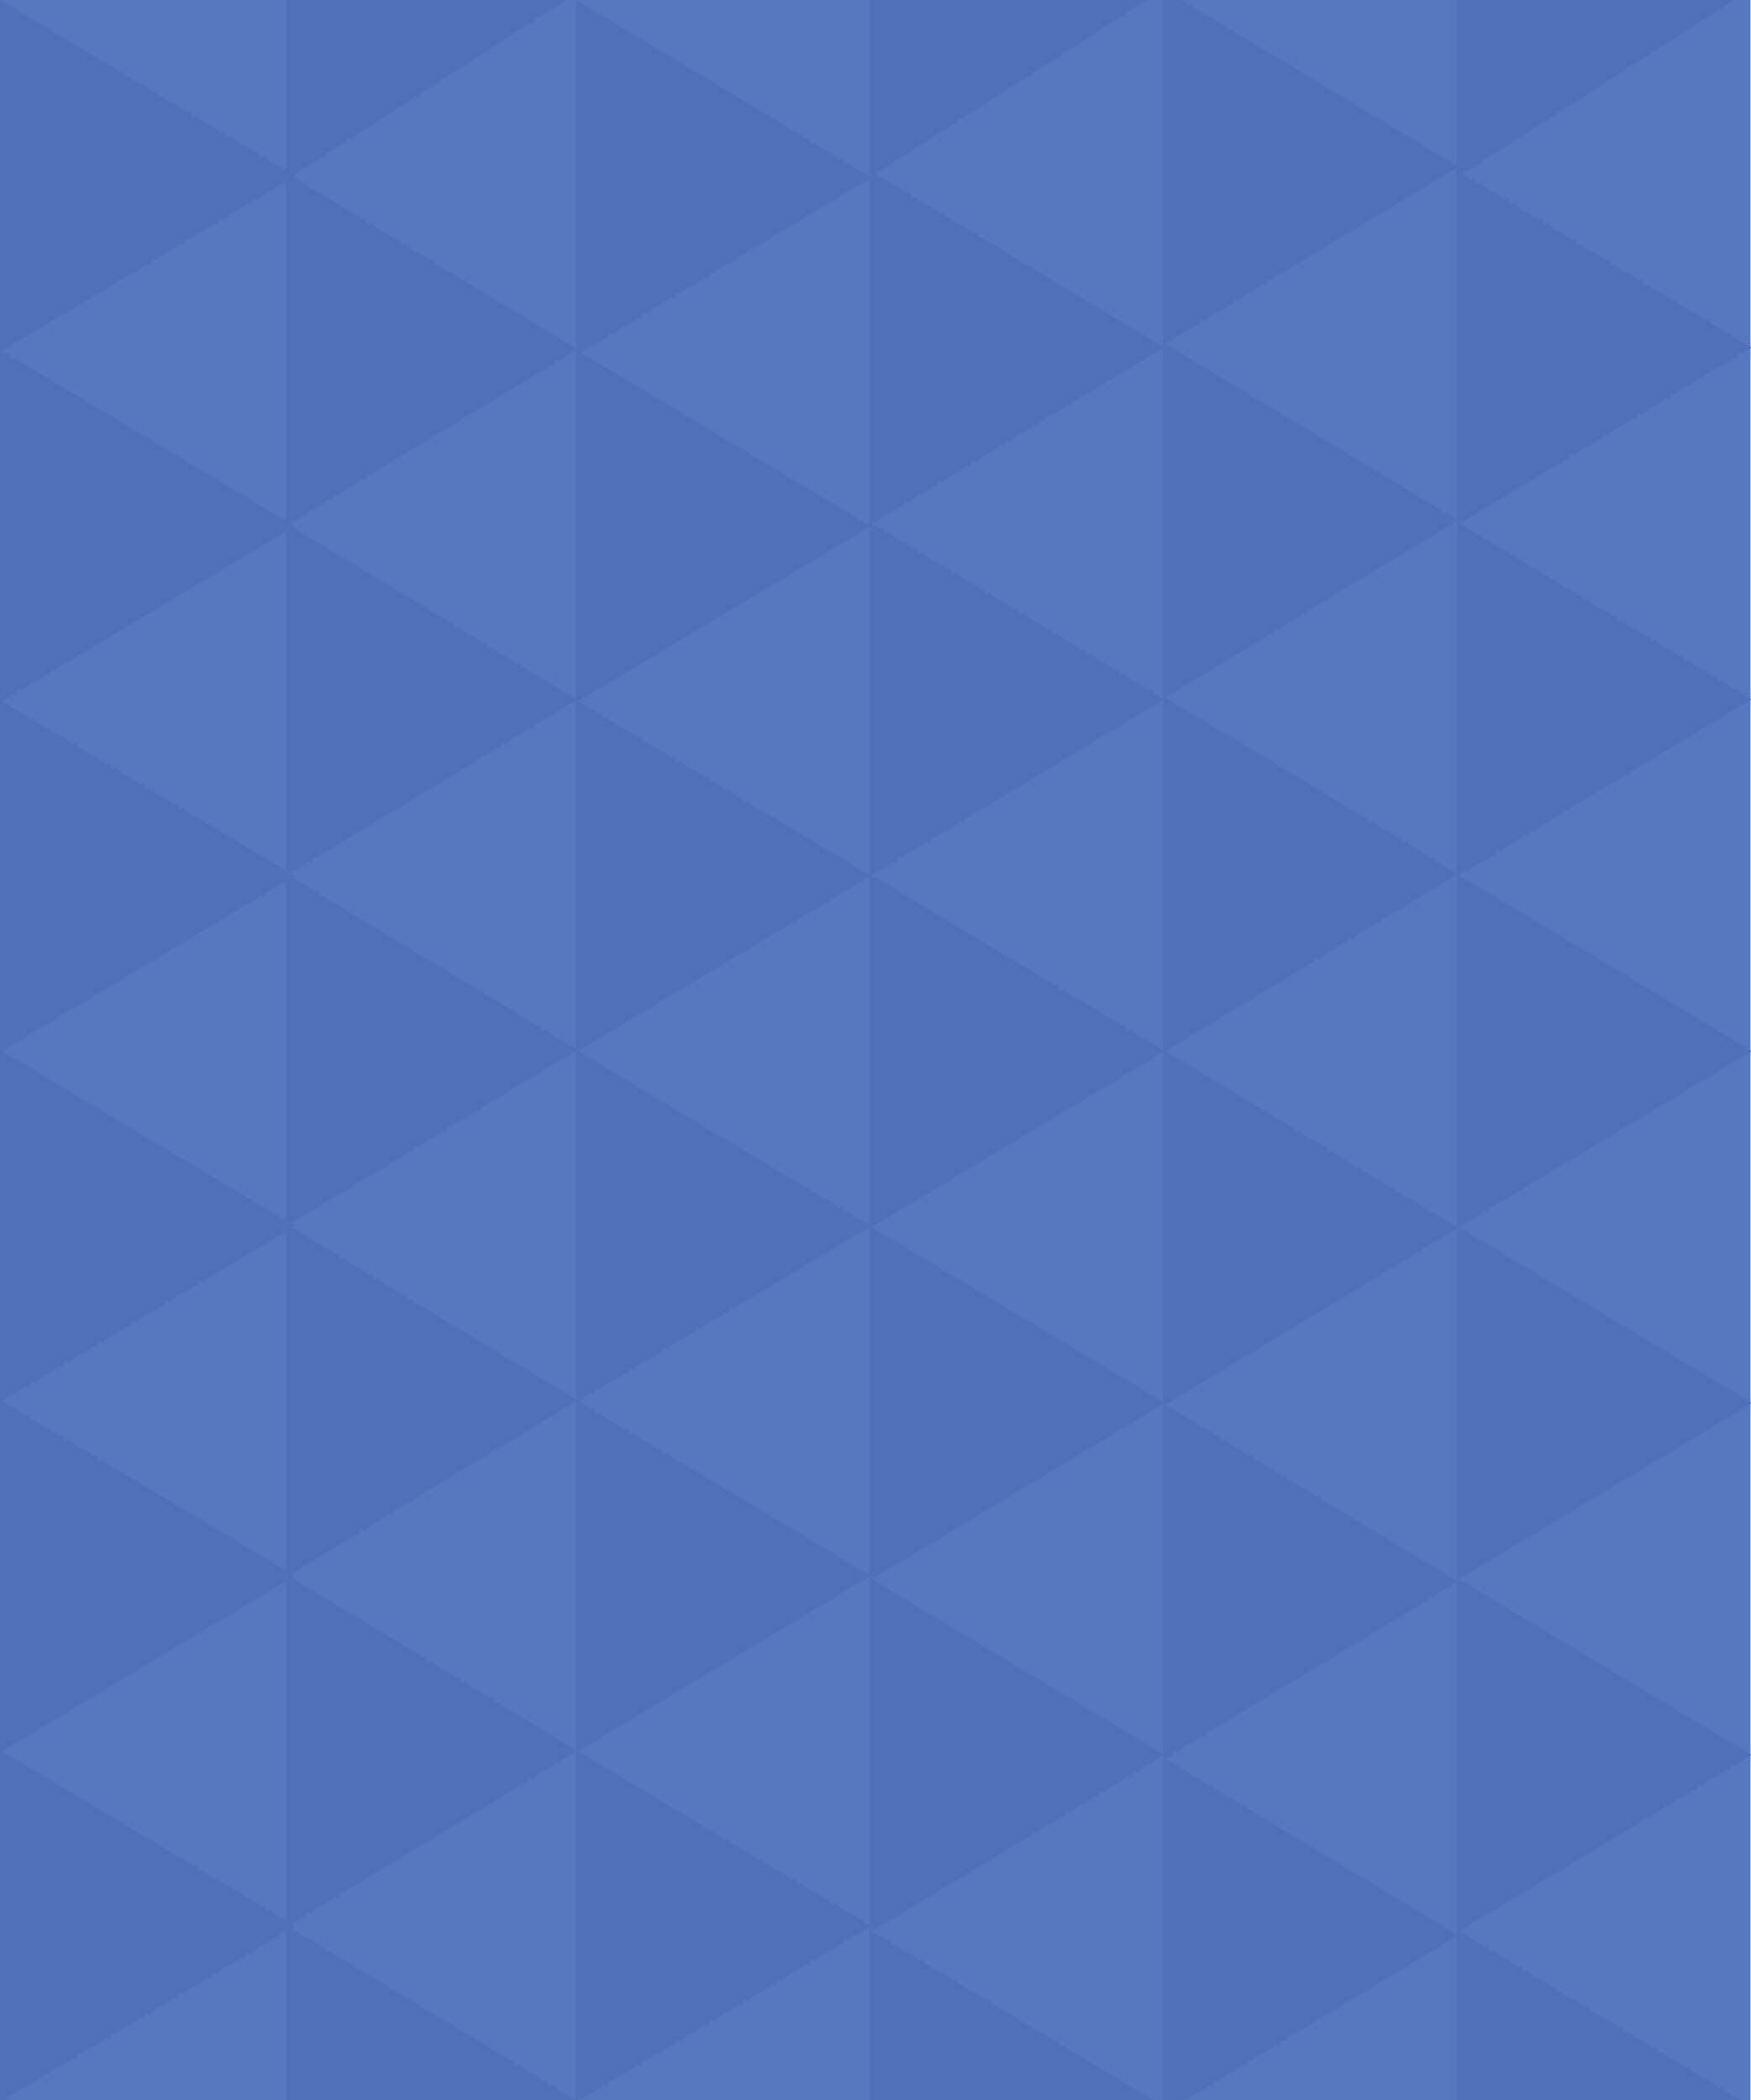
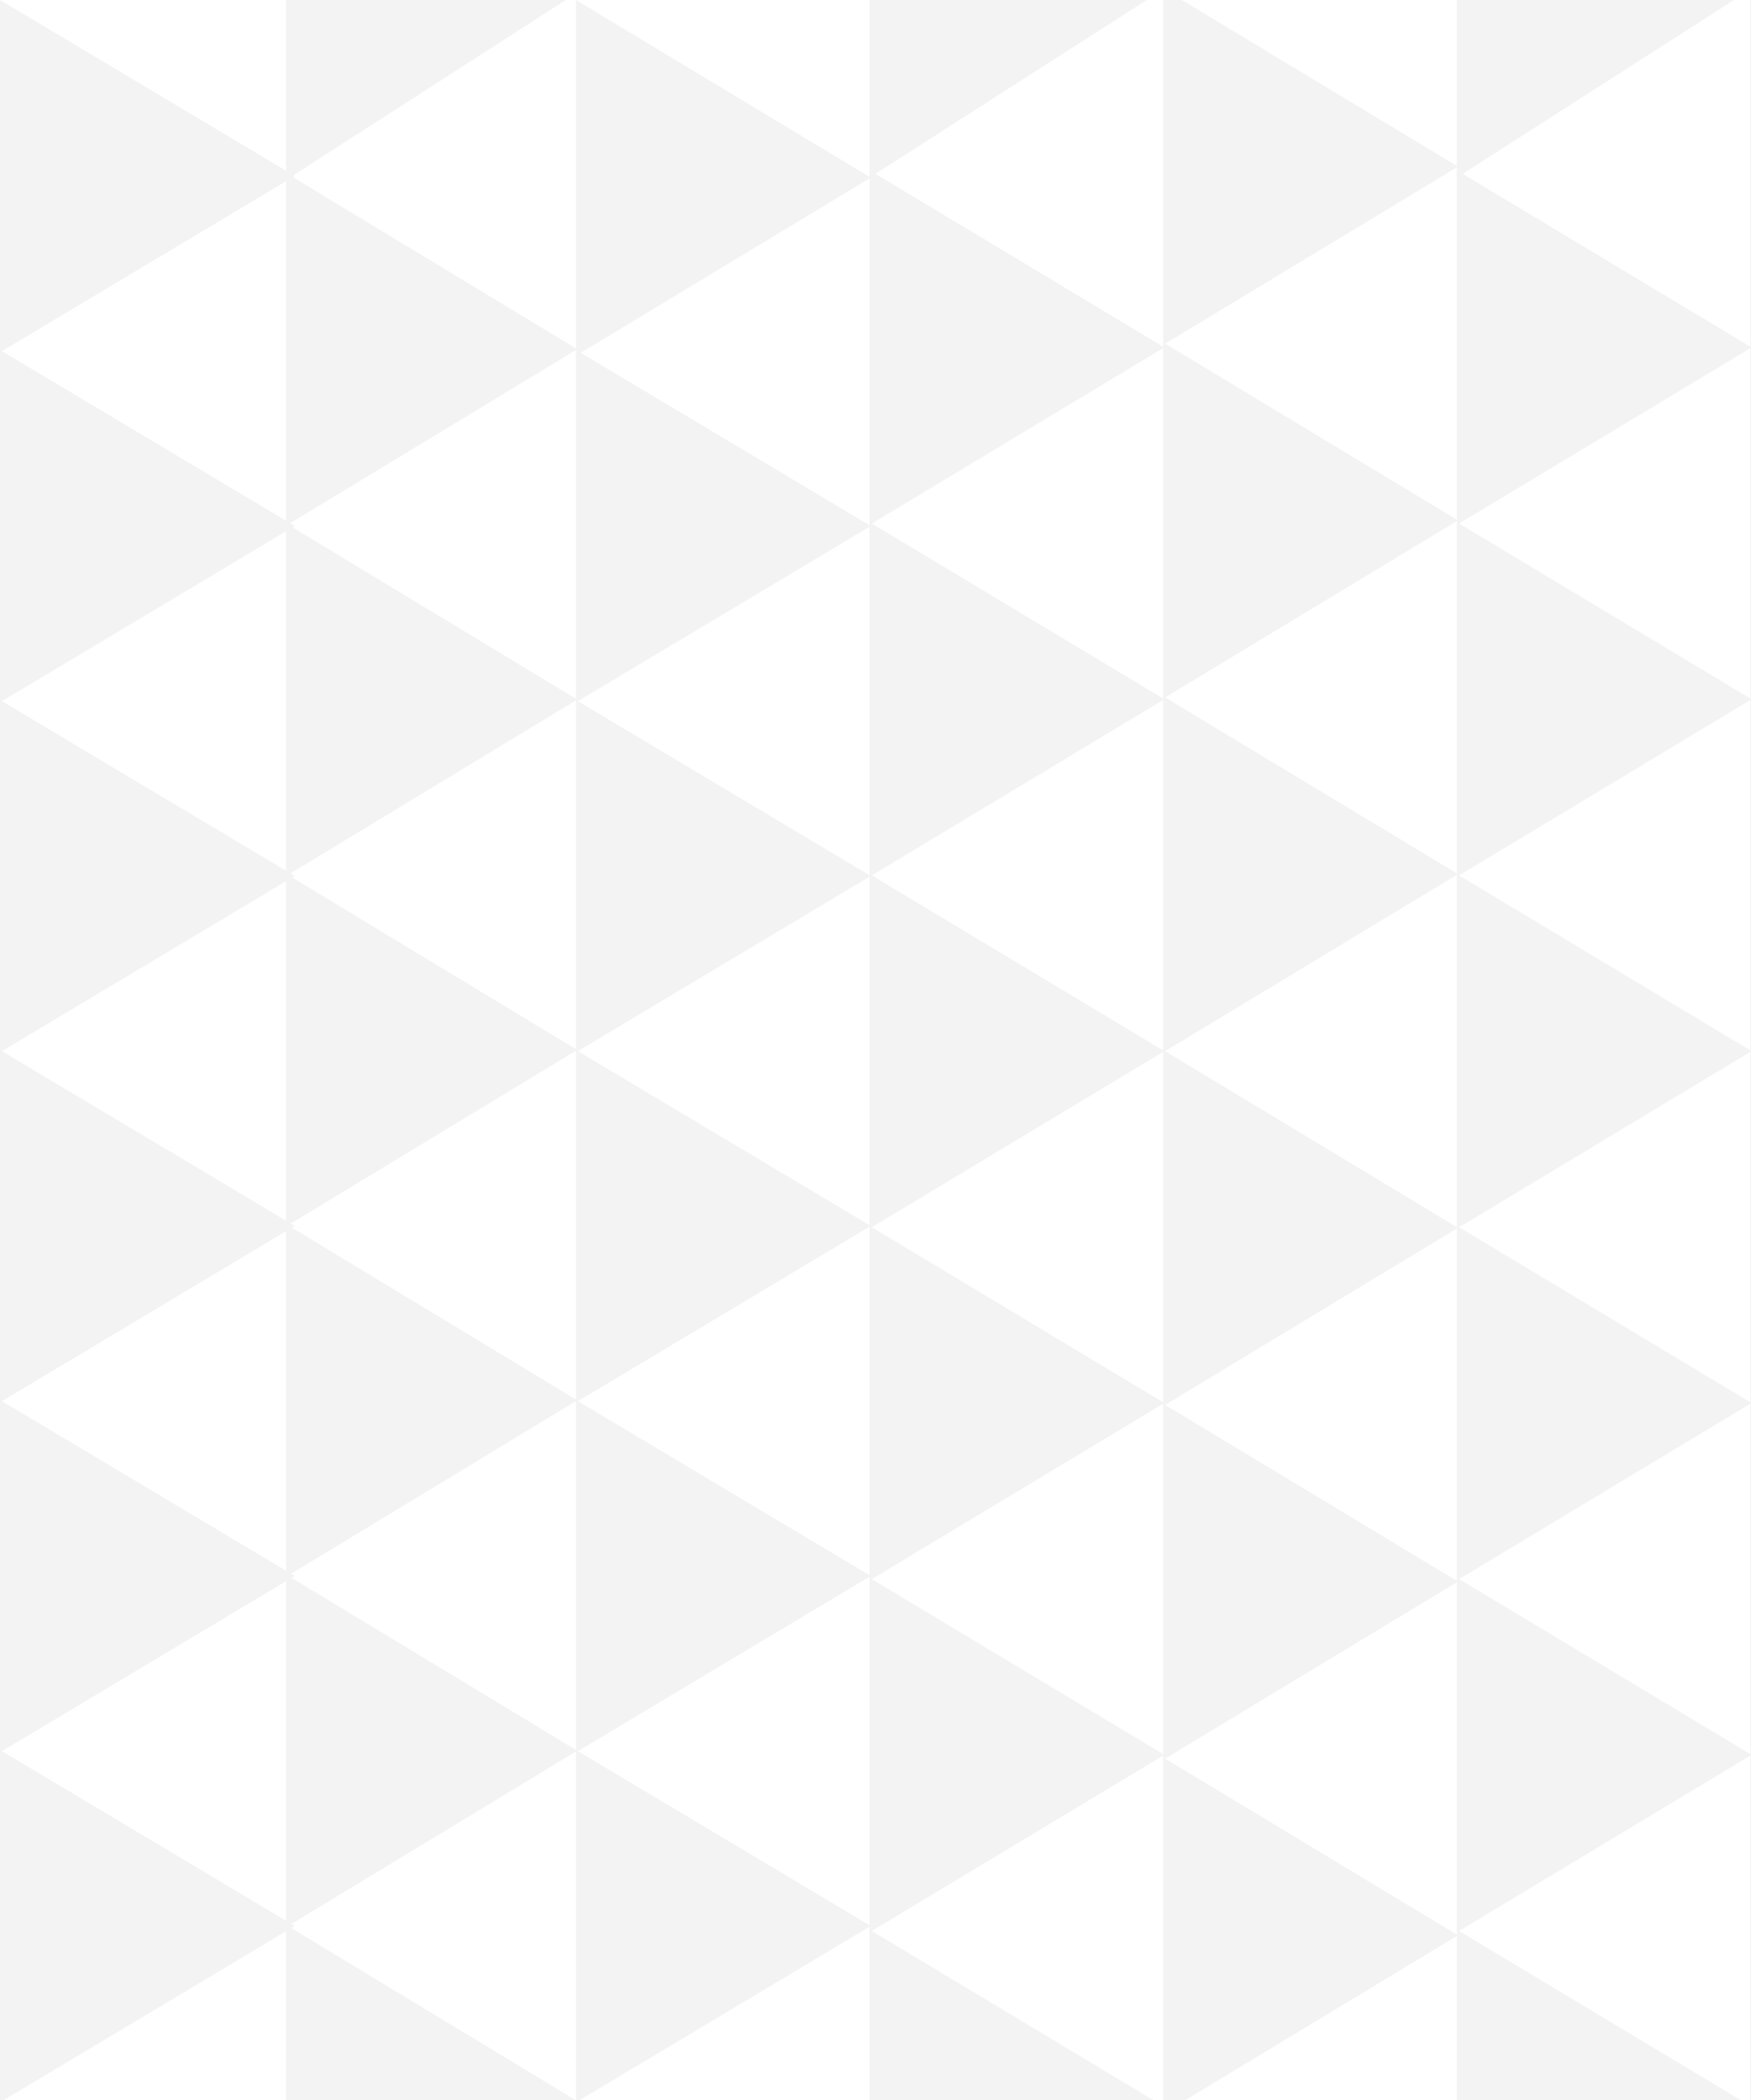
<svg xmlns="http://www.w3.org/2000/svg" width="155" height="186" viewBox="0 0 155 186">
-   <g fill="none" fill-rule="evenodd">
-     <path fill="#5678BE" d="M0 0h155v187H0z" />
-     <path d="M25.325 77.39v31.24l25.79-15.635-25.79-15.604" fill="#5070B9" />
-     <path d="M25.325 46.358v31.24l25.79-15.637-25.79-15.602" fill="#5070B9" />
-     <path d="M25.325 15.324v31.24l25.79-15.636-25.79-15.604" fill="#5070B9" />
-     <path d="M25.325 15.948l25.85-16.64h-25.85v16.64zM25.325 139.458v31.24l25.79-15.637-25.79-15.602" fill="#5070B9" />
-     <path d="M25.325 186.095h25.79l-25.79-15.604v15.605zM25.325 108.424v31.24l25.79-15.636-25.79-15.604M0 62v31.206l26.106-15.62L0 62" fill="#5070B9" />
-     <path d="M0 31v31.206l26.106-15.62L0 31" fill="#5070B9" />
-     <path d="M0 0v31.206l26.106-15.62L0 0M0 93v31.206l26.106-15.62L0 93" fill="#5070B9" />
-     <path d="M0 124v31.206l26.106-15.62L0 124" fill="#5070B9" />
-     <path d="M0 155v31.206l26.106-15.62L0 155M51 62v31.206l26.106-15.62L51 62" fill="#5070B9" />
-     <path d="M51 31v31.206l26.106-15.62L51 31" fill="#5070B9" />
-     <path d="M51 0v31.5l26.106-15.766L51 0M51 93v31.206l26.106-15.62L51 93" fill="#5070B9" />
-     <path d="M51 124v31.206l26.106-15.62L51 124" fill="#5070B9" />
-     <path d="M51 155v31.206l26.106-15.62L51 155" fill="#5070B9" />
-     <g fill="#5070B9">
-       <path d="M103 61.667v31.54l26.106-15.787L103 61.667" />
-       <path d="M103 30.336v31.54l26.106-15.787L103 30.335" />
-       <path d="M103-.995v31.54l26.106-15.787L103-.995M103 92.997v31.54l26.106-15.787L103 92.997" />
-       <path d="M103 124.328v31.54l26.106-15.787L103 124.33" />
-       <path d="M103 155.66v31.538l26.106-15.786L103 155.66M77 77.415v31.406l26.106-15.718L77 77.415" />
-       <path d="M77 46.25v31.406l26.106-15.72L77 46.25" />
-       <path d="M77 15.085V46.49l26.106-15.718L77 15.085" />
-       <path d="M77 15.73L103.106-1H77v16.73zM77 139.745v31.406l26.106-15.72L77 139.746" />
-       <path d="M77 186.596h26.106L77 170.91v15.686zM77 108.58v31.406l26.106-15.72L77 108.58M129 77.415v31.406l26.106-15.718L129 77.415" />
-       <path d="M129 46.25v31.406l26.106-15.72L129 46.25" />
-       <path d="M129 15.085V46.49l26.106-15.718L129 15.085" />
-       <path d="M129 15.73L155.106-1H129v16.73zM129 139.745v31.406l26.106-15.72L129 139.746" />
-       <path d="M129 186.596h26.106L129 170.91v15.686zM129 108.58v31.406l26.106-15.72L129 108.58" />
-     </g>
+   <path fill="#FFF" d="M0 0h155v187H0z" />
+   <path fill="#F3F3F3" d="M25.325 77.39v31.24l25.792-15.635L25.325 77.39" />
+   <path fill="#F3F3F3" d="M25.325 46.357v31.24L51.117 61.96 25.325 46.358" />
+   <path fill="#F3F3F3" d="M25.325 15.324v31.24l25.792-15.636-25.792-15.604" />
+   <path fill="#F3F3F3" d="M25.325 15.948l25.85-16.64h-25.85v16.64zM25.325 139.457v31.24l25.792-15.636-25.792-15.603" />
+   <path fill="#F3F3F3" d="M25.325 186.095h25.792L25.325 170.49v15.605zM25.325 108.424v31.24l25.792-15.637-25.792-15.603M0 62v31.206l26.105-15.62L0 62" />
+   <path fill="#F3F3F3" d="M0 31v31.206l26.105-15.62L0 31" />
+   <path fill="#F3F3F3" d="M0 0v31.206l26.105-15.62L0 0M0 93v31.206l26.105-15.62L0 93" />
+   <path fill="#F3F3F3" d="M0 124v31.206l26.105-15.62L0 124" />
+   <path fill="#F3F3F3" d="M0 155v31.206l26.105-15.62L0 155M51 62v31.206l26.105-15.62L51 62" />
+   <path fill="#F3F3F3" d="M51 31v31.206l26.105-15.62L51 31" />
+   <path fill="#F3F3F3" d="M51 0v31.5l26.105-15.766L51 0M51 93v31.206l26.105-15.62L51 93" />
+   <path fill="#F3F3F3" d="M51 124v31.206l26.105-15.62L51 124" />
+   <path fill="#F3F3F3" d="M51 155v31.206l26.105-15.62L51 155" />
+   <g fill="#F3F3F3">
+     <path d="M103 61.667v31.54l26.105-15.787L103 61.667" />
+     <path d="M103 30.336v31.54l26.105-15.787L103 30.335" />
+     <path d="M103-.995v31.54l26.105-15.787L103-.995M103 92.998v31.54l26.105-15.787L103 93" />
+     <path d="M103 124.328v31.54l26.105-15.787L103 124.33" />
+     <path d="M103 155.658v31.54l26.105-15.786L103 155.658M77 77.415v31.405l26.105-15.72L77 77.416" />
+     <path d="M77 46.25v31.406l26.105-15.72L77 46.25" />
+     <path d="M77 15.085V46.49l26.105-15.718L77 15.085" />
+     <path d="M77 15.73L103.105-1H77v16.73zM77 139.744v31.406l26.105-15.72L77 139.745" />
+     <path d="M77 186.596h26.105L77 170.91v15.686zM77 108.58v31.406l26.105-15.72L77 108.58M129 77.415v31.405l26.105-15.72L129 77.416" />
+     <path d="M129 46.25v31.406l26.105-15.72L129 46.25" />
+     <path d="M129 15.085V46.49l26.105-15.718L129 15.085" />
+     <path d="M129 15.73L155.105-1H129v16.73zM129 139.744v31.406l26.105-15.72L129 139.745" />
+     <path d="M129 186.596h26.105L129 170.91v15.686zM129 108.58v31.406l26.105-15.72L129 108.58" />
  </g>
</svg>
